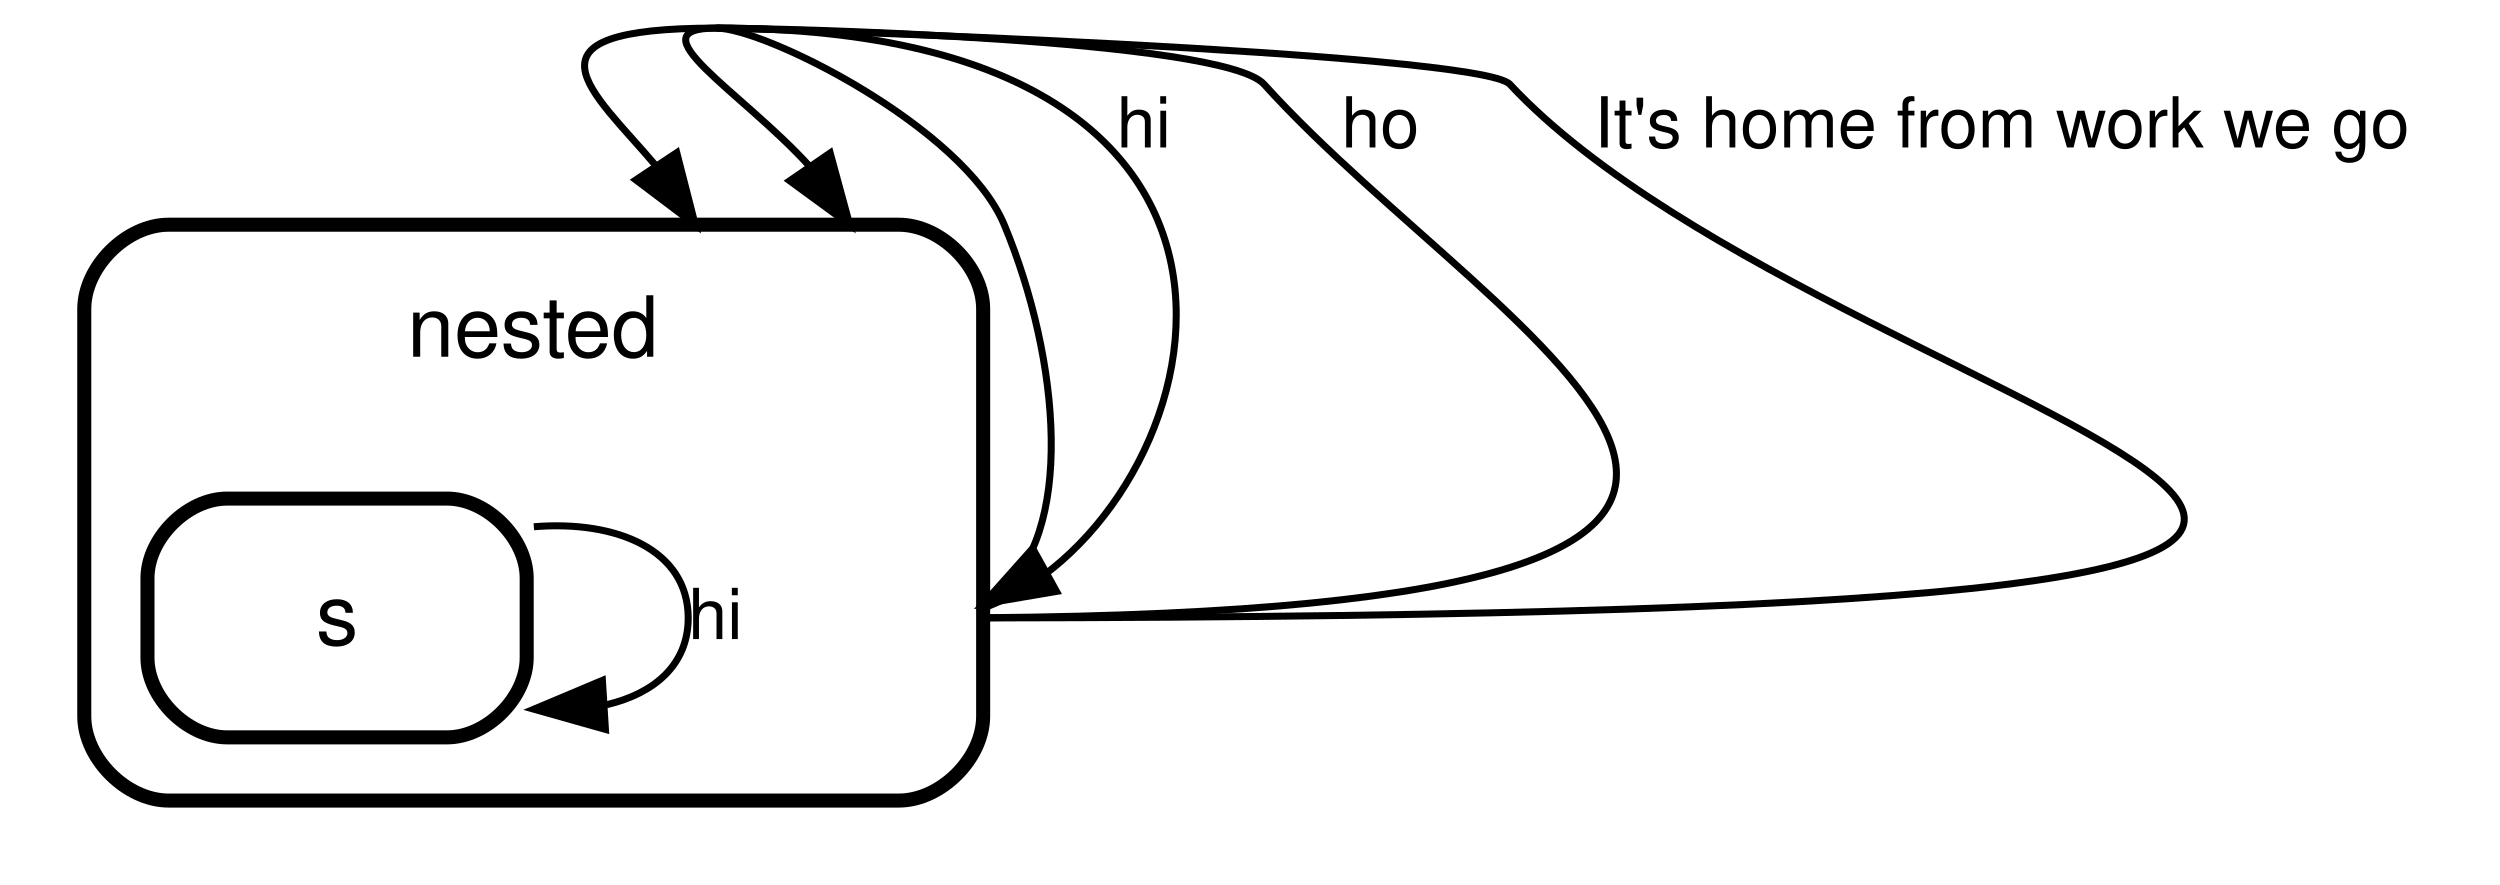
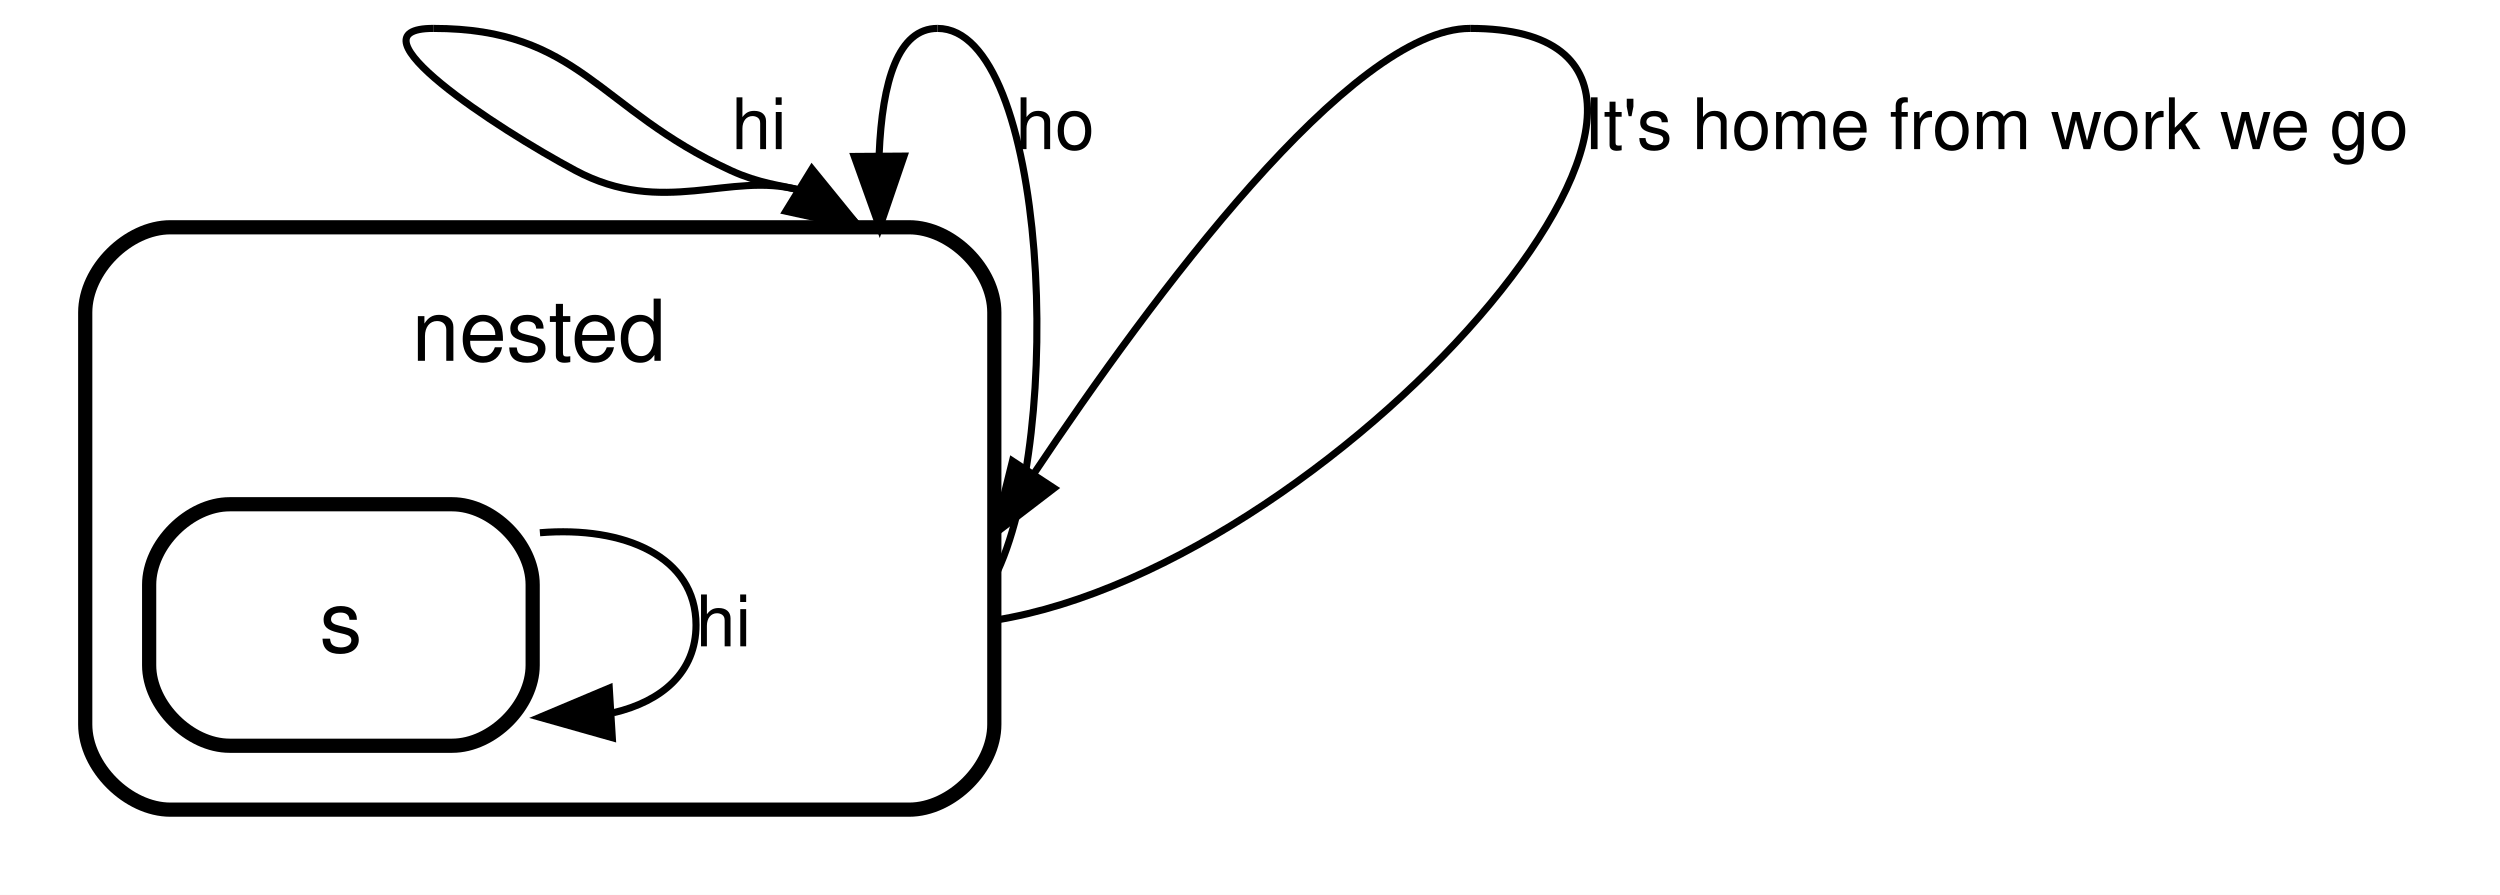
- <svg xmlns="http://www.w3.org/2000/svg" width="356pt" height="126pt" viewBox="0.00 0.00 356.00 126.00">
+ <svg xmlns="http://www.w3.org/2000/svg" width="352pt" height="126pt" viewBox="0.00 0.00 352.00 126.00">
  <g id="graph0" class="graph" transform="scale(1 1) rotate(0) translate(4 122)">
-     <polygon fill="#ffffff" stroke="transparent" points="-4,4 -4,-122 352.004,-122 352.004,4 -4,4" />
+     <polygon fill="#ffffff" stroke="transparent" points="-4,4 -4,-122 348.004,-122 348.004,4 -4,4" />
    <g id="clust1" class="cluster">
      <path fill="none" stroke="#000000" stroke-width="2" d="M20,-8C20,-8 124,-8 124,-8 130,-8 136,-14 136,-20 136,-20 136,-78 136,-78 136,-84 130,-90 124,-90 124,-90 20,-90 20,-90 14,-90 8,-84 8,-78 8,-78 8,-20 8,-20 8,-14 14,-8 20,-8" />
      <text text-anchor="start" x="53.991" y="-71.2" font-family="Helvetica,sans-Serif" font-size="12.00" fill="#000000">nested</text>
    </g>
    <g id="edge2" class="edge">
-       <path fill="none" stroke="#000000" d="M98,-118C68.484,-118 80.429,-109.034 89.428,-98.368" />
-       <polygon fill="#000000" stroke="#000000" points="92.371,-100.263 95,-90 86.544,-96.383 92.371,-100.263" />
+       <path fill="none" stroke="#000000" d="M57,-118C44.429,-118 65.917,-103.932 77,-98 89.363,-91.383 98.875,-97.898 108.471,-95.248" />
+       <polygon fill="#000000" stroke="#000000" points="110.318,-98.222 117,-90 106.649,-92.26 110.318,-98.222" />
    </g>
    <g id="edge4" class="edge">
-       <path fill="none" stroke="#000000" d="M98,-118C86.016,-118 101.521,-109.034 111.243,-98.368" />
-       <polygon fill="#000000" stroke="#000000" points="114.216,-100.222 117,-90 108.449,-96.255 114.216,-100.222" />
+       <path fill="none" stroke="#000000" d="M128,-118C122.469,-118 120.216,-110.626 119.783,-100.247" />
+       <polygon fill="#000000" stroke="#000000" points="123.285,-100.021 119.856,-89.996 116.285,-99.971 123.285,-100.021" />
    </g>
    <g id="edge6" class="edge">
-       <path fill="none" stroke="#000000" d="M98,-118C104.961,-118 133.212,-103.88 139,-90 146.977,-70.871 149.262,-45.614 137.829,-37.015" />
-       <polygon fill="#000000" stroke="#000000" points="146.444,-37.786 136,-36.002 143.051,-43.909 146.444,-37.786" />
+       <path fill="none" stroke="#000000" d="M203,-118C186.21,-118 158.189,-80.187 141.565,-55.301" />
+       <polygon fill="#000000" stroke="#000000" points="144.408,-53.255 135.998,-46.812 138.554,-57.093 144.408,-53.255" />
    </g>
    <g id="edge1" class="edge">
-       <path fill="none" stroke="#000000" d="M135.996,-35.418C167.443,-46.442 190.062,-118 98,-118" />
-       <text text-anchor="start" x="155" y="-101" font-family="Helvetica,sans-Serif" font-size="10.00" fill="#000000">hi   </text>
+       <path fill="none" stroke="#000000" d="M117,-90C111.504,-96.874 106.883,-94.326 98.885,-98 80.14,-106.612 77.629,-118 57,-118" />
+       <text text-anchor="start" x="99" y="-101" font-family="Helvetica,sans-Serif" font-size="10.00" fill="#000000">hi   </text>
    </g>
    <g id="edge3" class="edge">
-       <path fill="none" stroke="#000000" d="M135.998,-34.032C287.498,-35.278 209.826,-72.527 176,-110 170.162,-116.467 106.712,-118 98,-118" />
-       <text text-anchor="start" x="187" y="-101" font-family="Helvetica,sans-Serif" font-size="10.00" fill="#000000">ho   </text>
+       <path fill="none" stroke="#000000" d="M135.998,-40.644C146.111,-60.495 143.445,-118 128,-118" />
+       <text text-anchor="start" x="139" y="-101" font-family="Helvetica,sans-Serif" font-size="10.00" fill="#000000">ho   </text>
    </g>
    <g id="edge5" class="edge">
-       <path fill="none" stroke="#000000" d="M135.998,-34.005C436.728,-34.411 259.434,-58.016 211,-110 206.71,-114.605 104.293,-118 98,-118" />
-       <text text-anchor="start" x="223" y="-101" font-family="Helvetica,sans-Serif" font-size="10.00" fill="#000000">It's home from work we go   </text>
+       <path fill="none" stroke="#000000" d="M135.999,-34.659C185.519,-42.519 250.443,-118 203,-118" />
+       <text text-anchor="start" x="219" y="-101" font-family="Helvetica,sans-Serif" font-size="10.00" fill="#000000">It's home from work we go   </text>
    </g>
-     <g id="node3" class="node">
+     <g id="node5" class="node">
      <polygon fill="transparent" stroke="transparent" stroke-width="2" points="72,-52 16,-52 16,-16 72,-16 72,-52" />
      <text text-anchor="start" x="41" y="-30.2" font-family="Helvetica,sans-Serif" font-size="12.00" fill="#000000">s</text>
      <path fill="none" stroke="#000000" stroke-width="2" d="M28.333,-17C28.333,-17 59.667,-17 59.667,-17 65.333,-17 71,-22.667 71,-28.333 71,-28.333 71,-39.667 71,-39.667 71,-45.333 65.333,-51 59.667,-51 59.667,-51 28.333,-51 28.333,-51 22.667,-51 17,-45.333 17,-39.667 17,-39.667 17,-28.333 17,-28.333 17,-22.667 22.667,-17 28.333,-17" />
    </g>
    <g id="edge7" class="edge">
      <path fill="none" stroke="#000000" d="M72.018,-46.99C83.888,-47.968 94,-43.639 94,-34 94,-27.373 89.221,-23.256 82.376,-21.648" />
      <polygon fill="#000000" stroke="#000000" points="82.214,-18.131 72.018,-21.01 81.784,-25.118 82.214,-18.131" />
      <text text-anchor="start" x="94" y="-31" font-family="Helvetica,sans-Serif" font-size="10.00" fill="#000000">hi   </text>
    </g>
  </g>
</svg>
